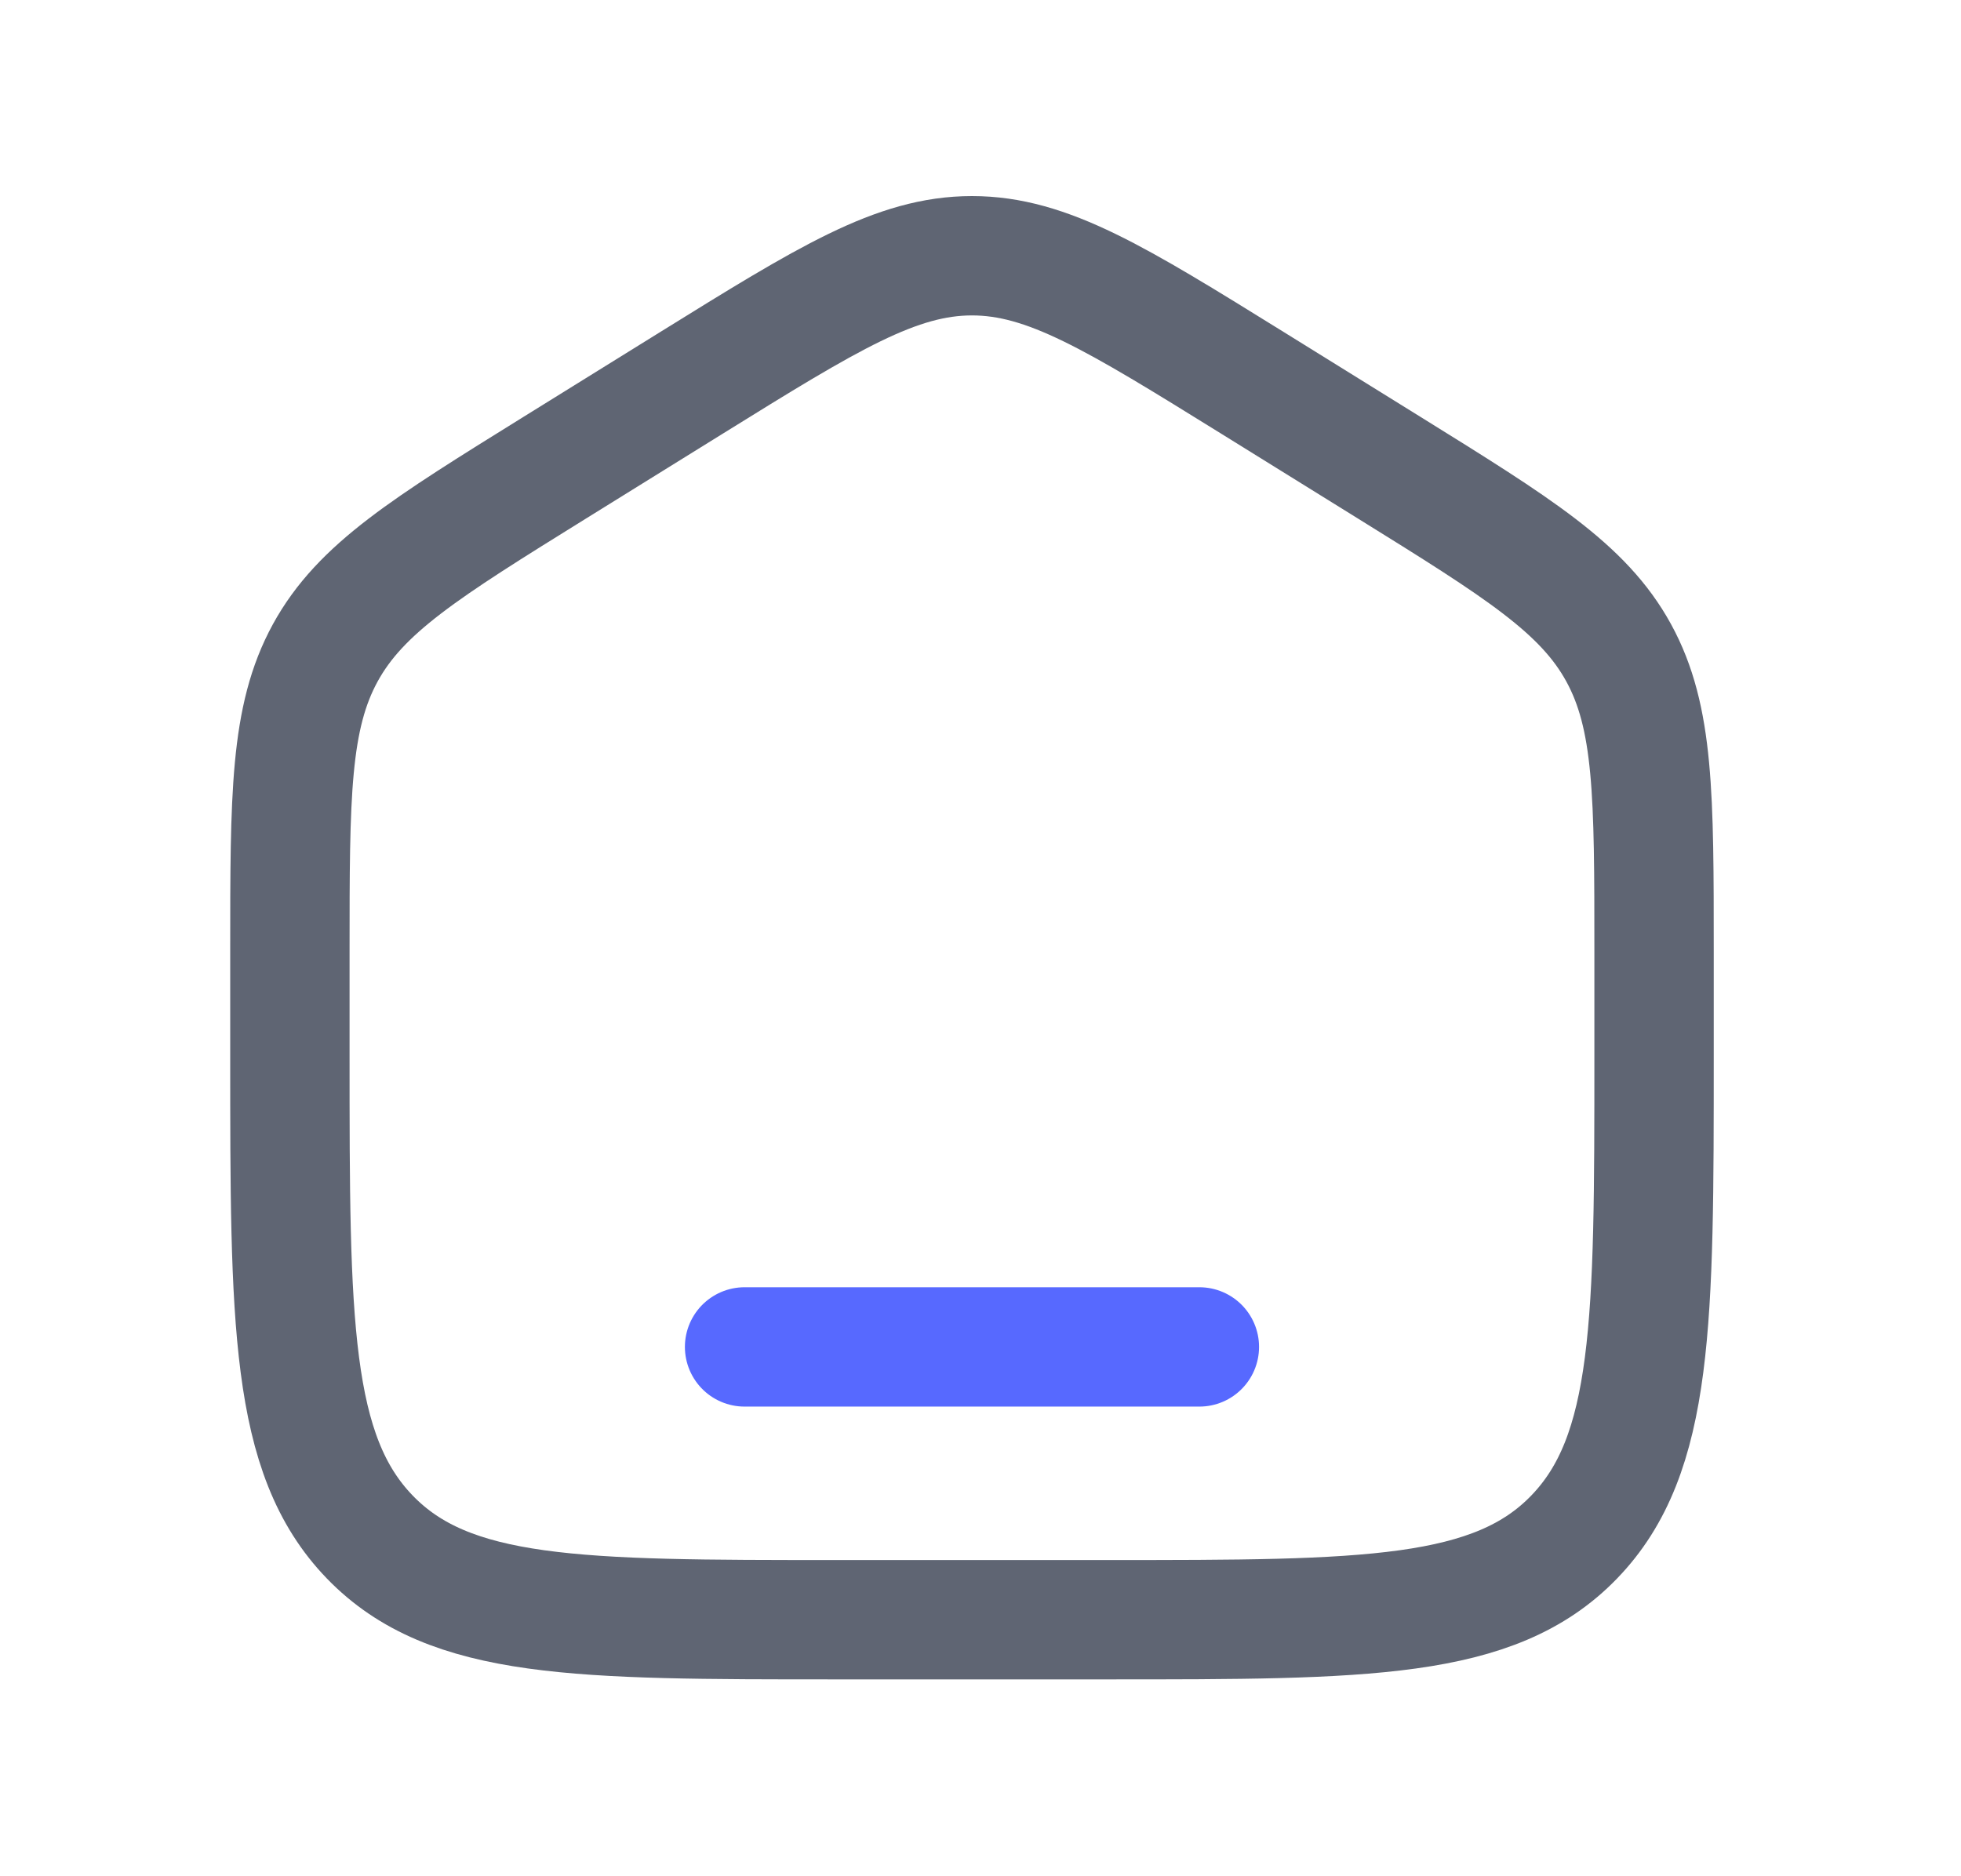
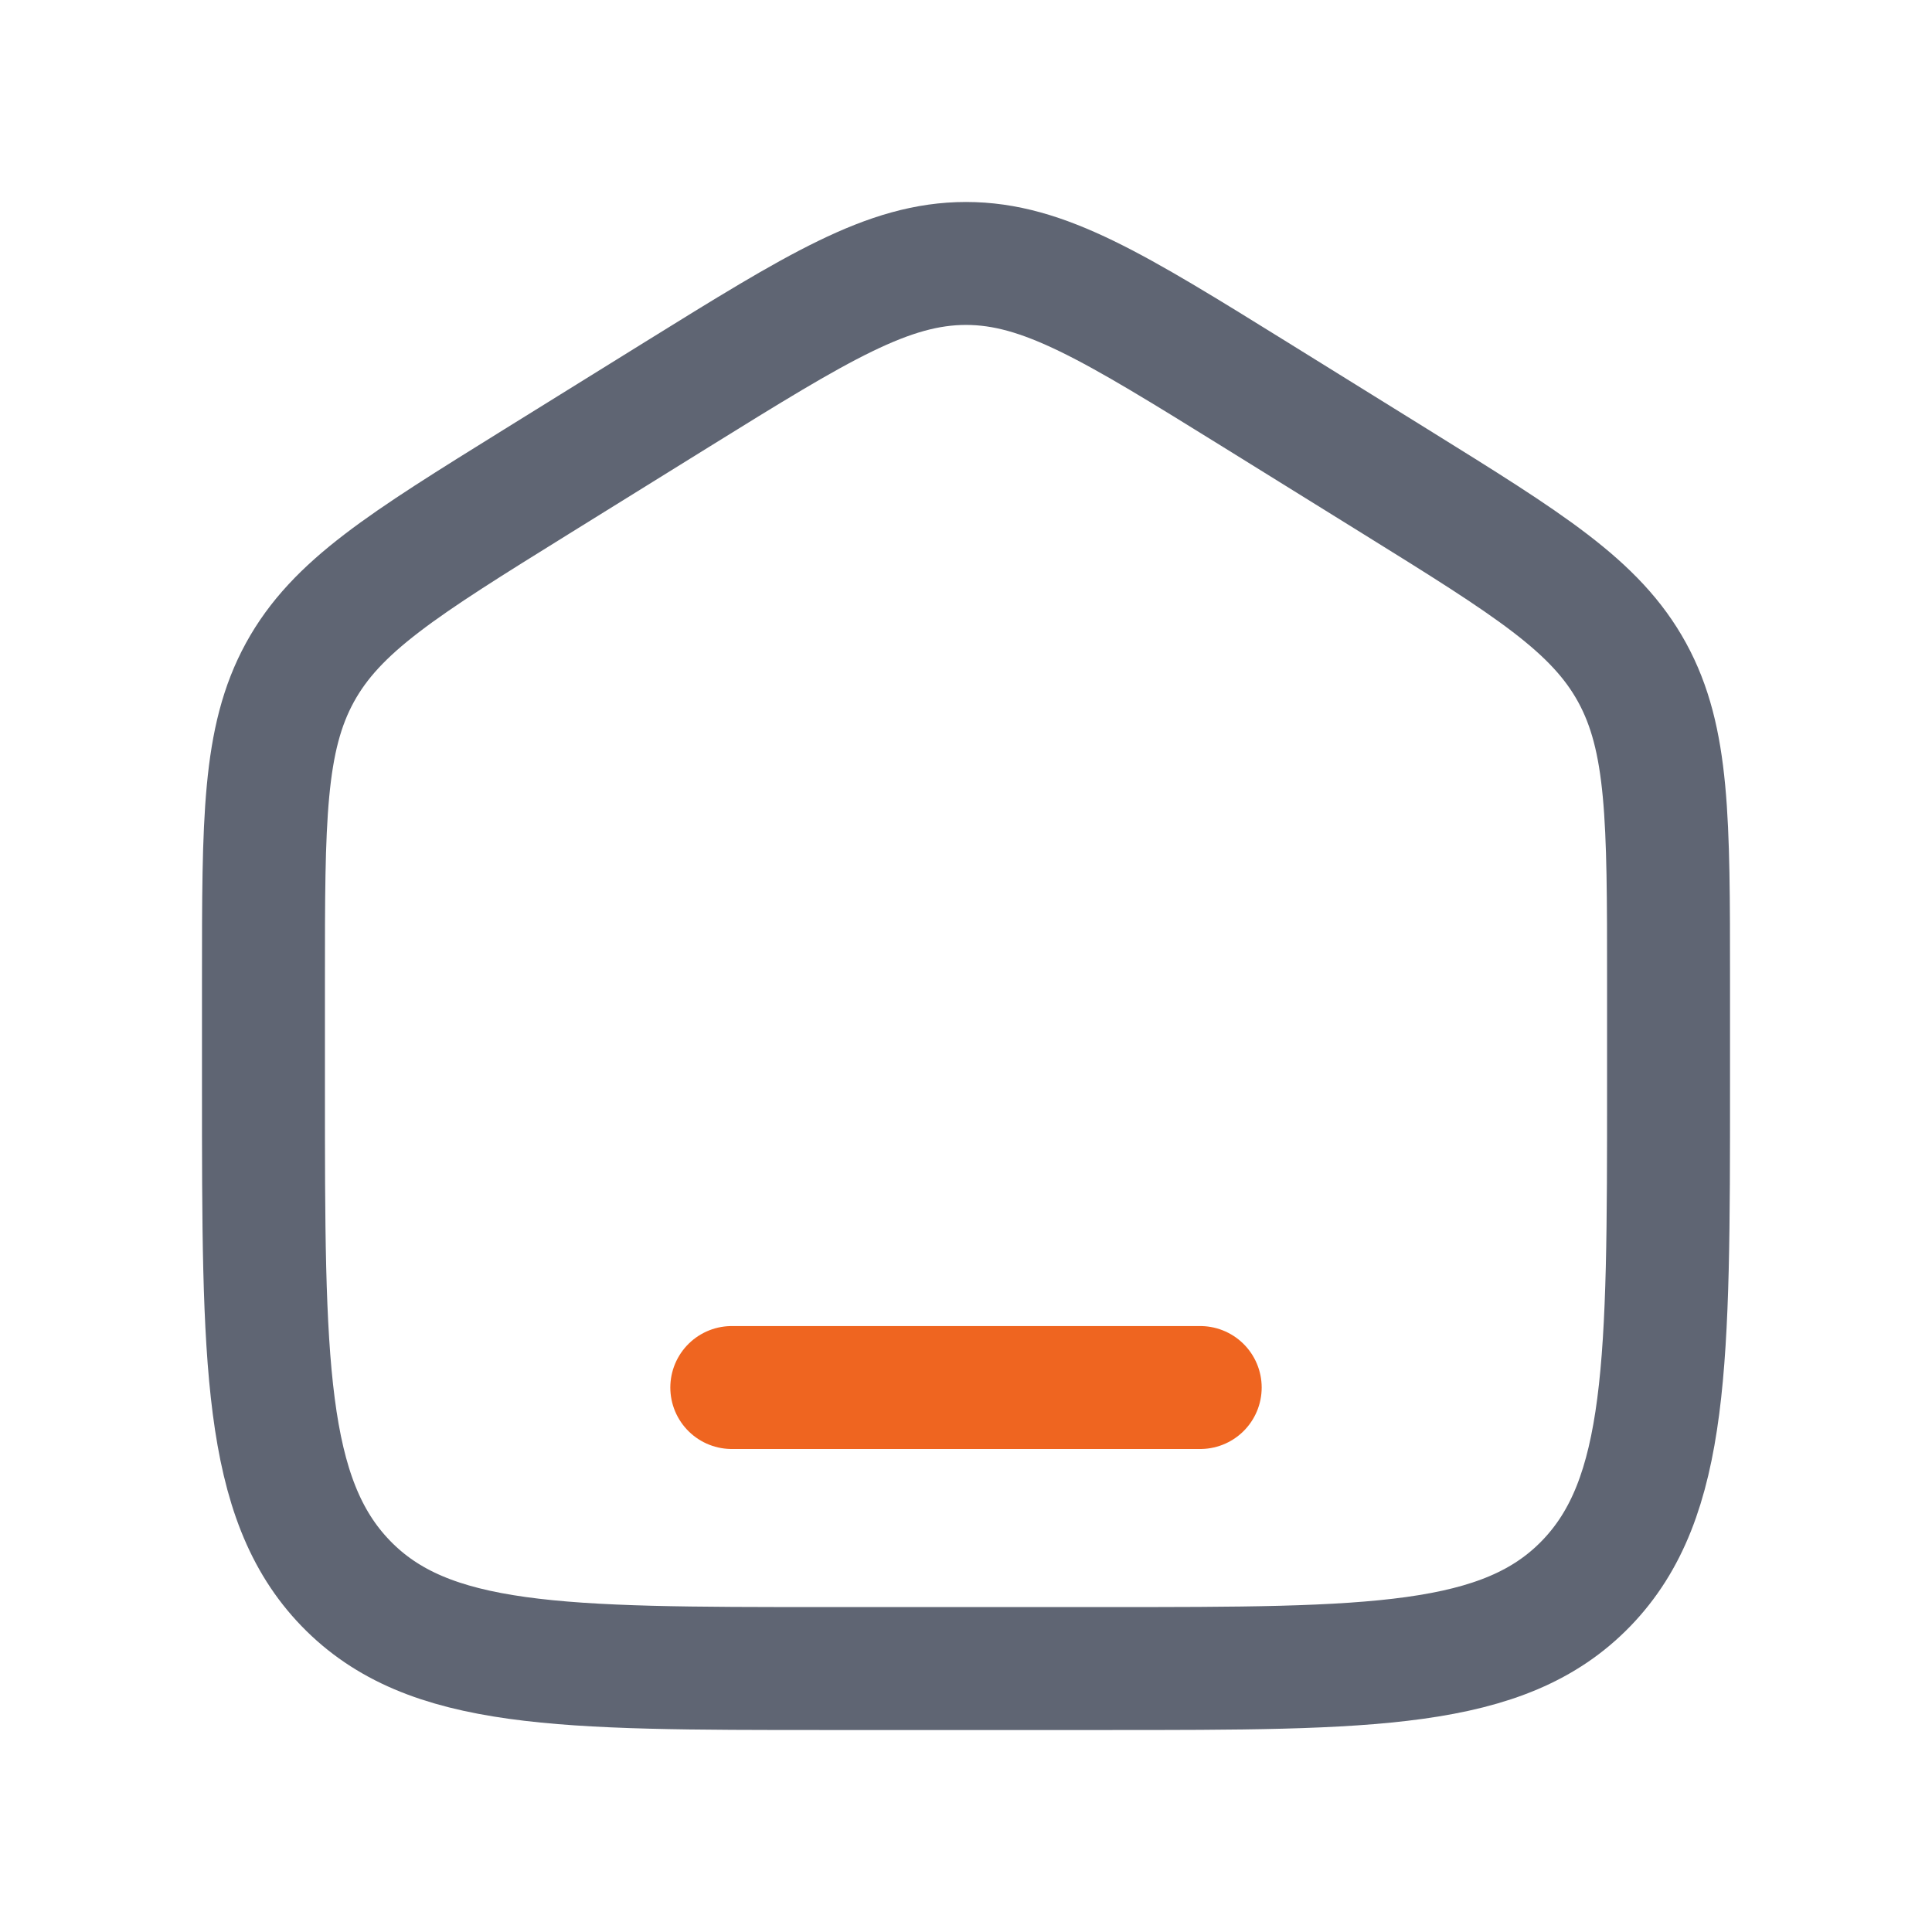
- <svg xmlns="http://www.w3.org/2000/svg" width="23" height="22" viewBox="0 0 23 22" fill="none">
-   <path d="M3.4 11.163C3.4 9.332 3.4 8.417 3.815 7.658C4.231 6.899 4.99 6.428 6.507 5.486L8.107 4.493C9.711 3.498 10.514 3 11.4 3C12.286 3 13.088 3.498 14.693 4.493L16.293 5.486C17.81 6.428 18.569 6.899 18.985 7.658C19.4 8.417 19.4 9.332 19.4 11.163V12.38C19.4 15.501 19.4 17.061 18.463 18.03C17.526 19 16.017 19 13 19H9.8C6.783 19 5.275 19 4.337 18.03C3.4 17.061 3.4 15.501 3.4 12.38V11.163Z" stroke="#5F6573" stroke-width="1.4" />
-   <path d="M14.067 15.8H8.733" stroke="#5769FF" stroke-width="1.4" stroke-linecap="round" />
+ <svg xmlns="http://www.w3.org/2000/svg" width="22" height="22" viewBox="0 0 22 22" fill="none">
+   <path d="M3 11.163C3 9.332 3 8.417 3.415 7.658C3.831 6.899 4.59 6.428 6.107 5.486L7.707 4.493C9.312 3.498 10.114 3 11 3C11.886 3 12.688 3.498 14.293 4.493L15.893 5.486C17.41 6.428 18.169 6.899 18.585 7.658C19 8.417 19 9.332 19 11.163V12.38C19 15.501 19 17.061 18.063 18.03C17.125 19 15.617 19 12.6 19H9.4C6.383 19 4.875 19 3.937 18.03C3 17.061 3 15.501 3 12.38V11.163Z" stroke="#5F6573" stroke-width="1.4" />
+   <path d="M13.667 15.8H8.333" stroke="#EF6520" stroke-width="1.4" stroke-linecap="round" />
</svg>
